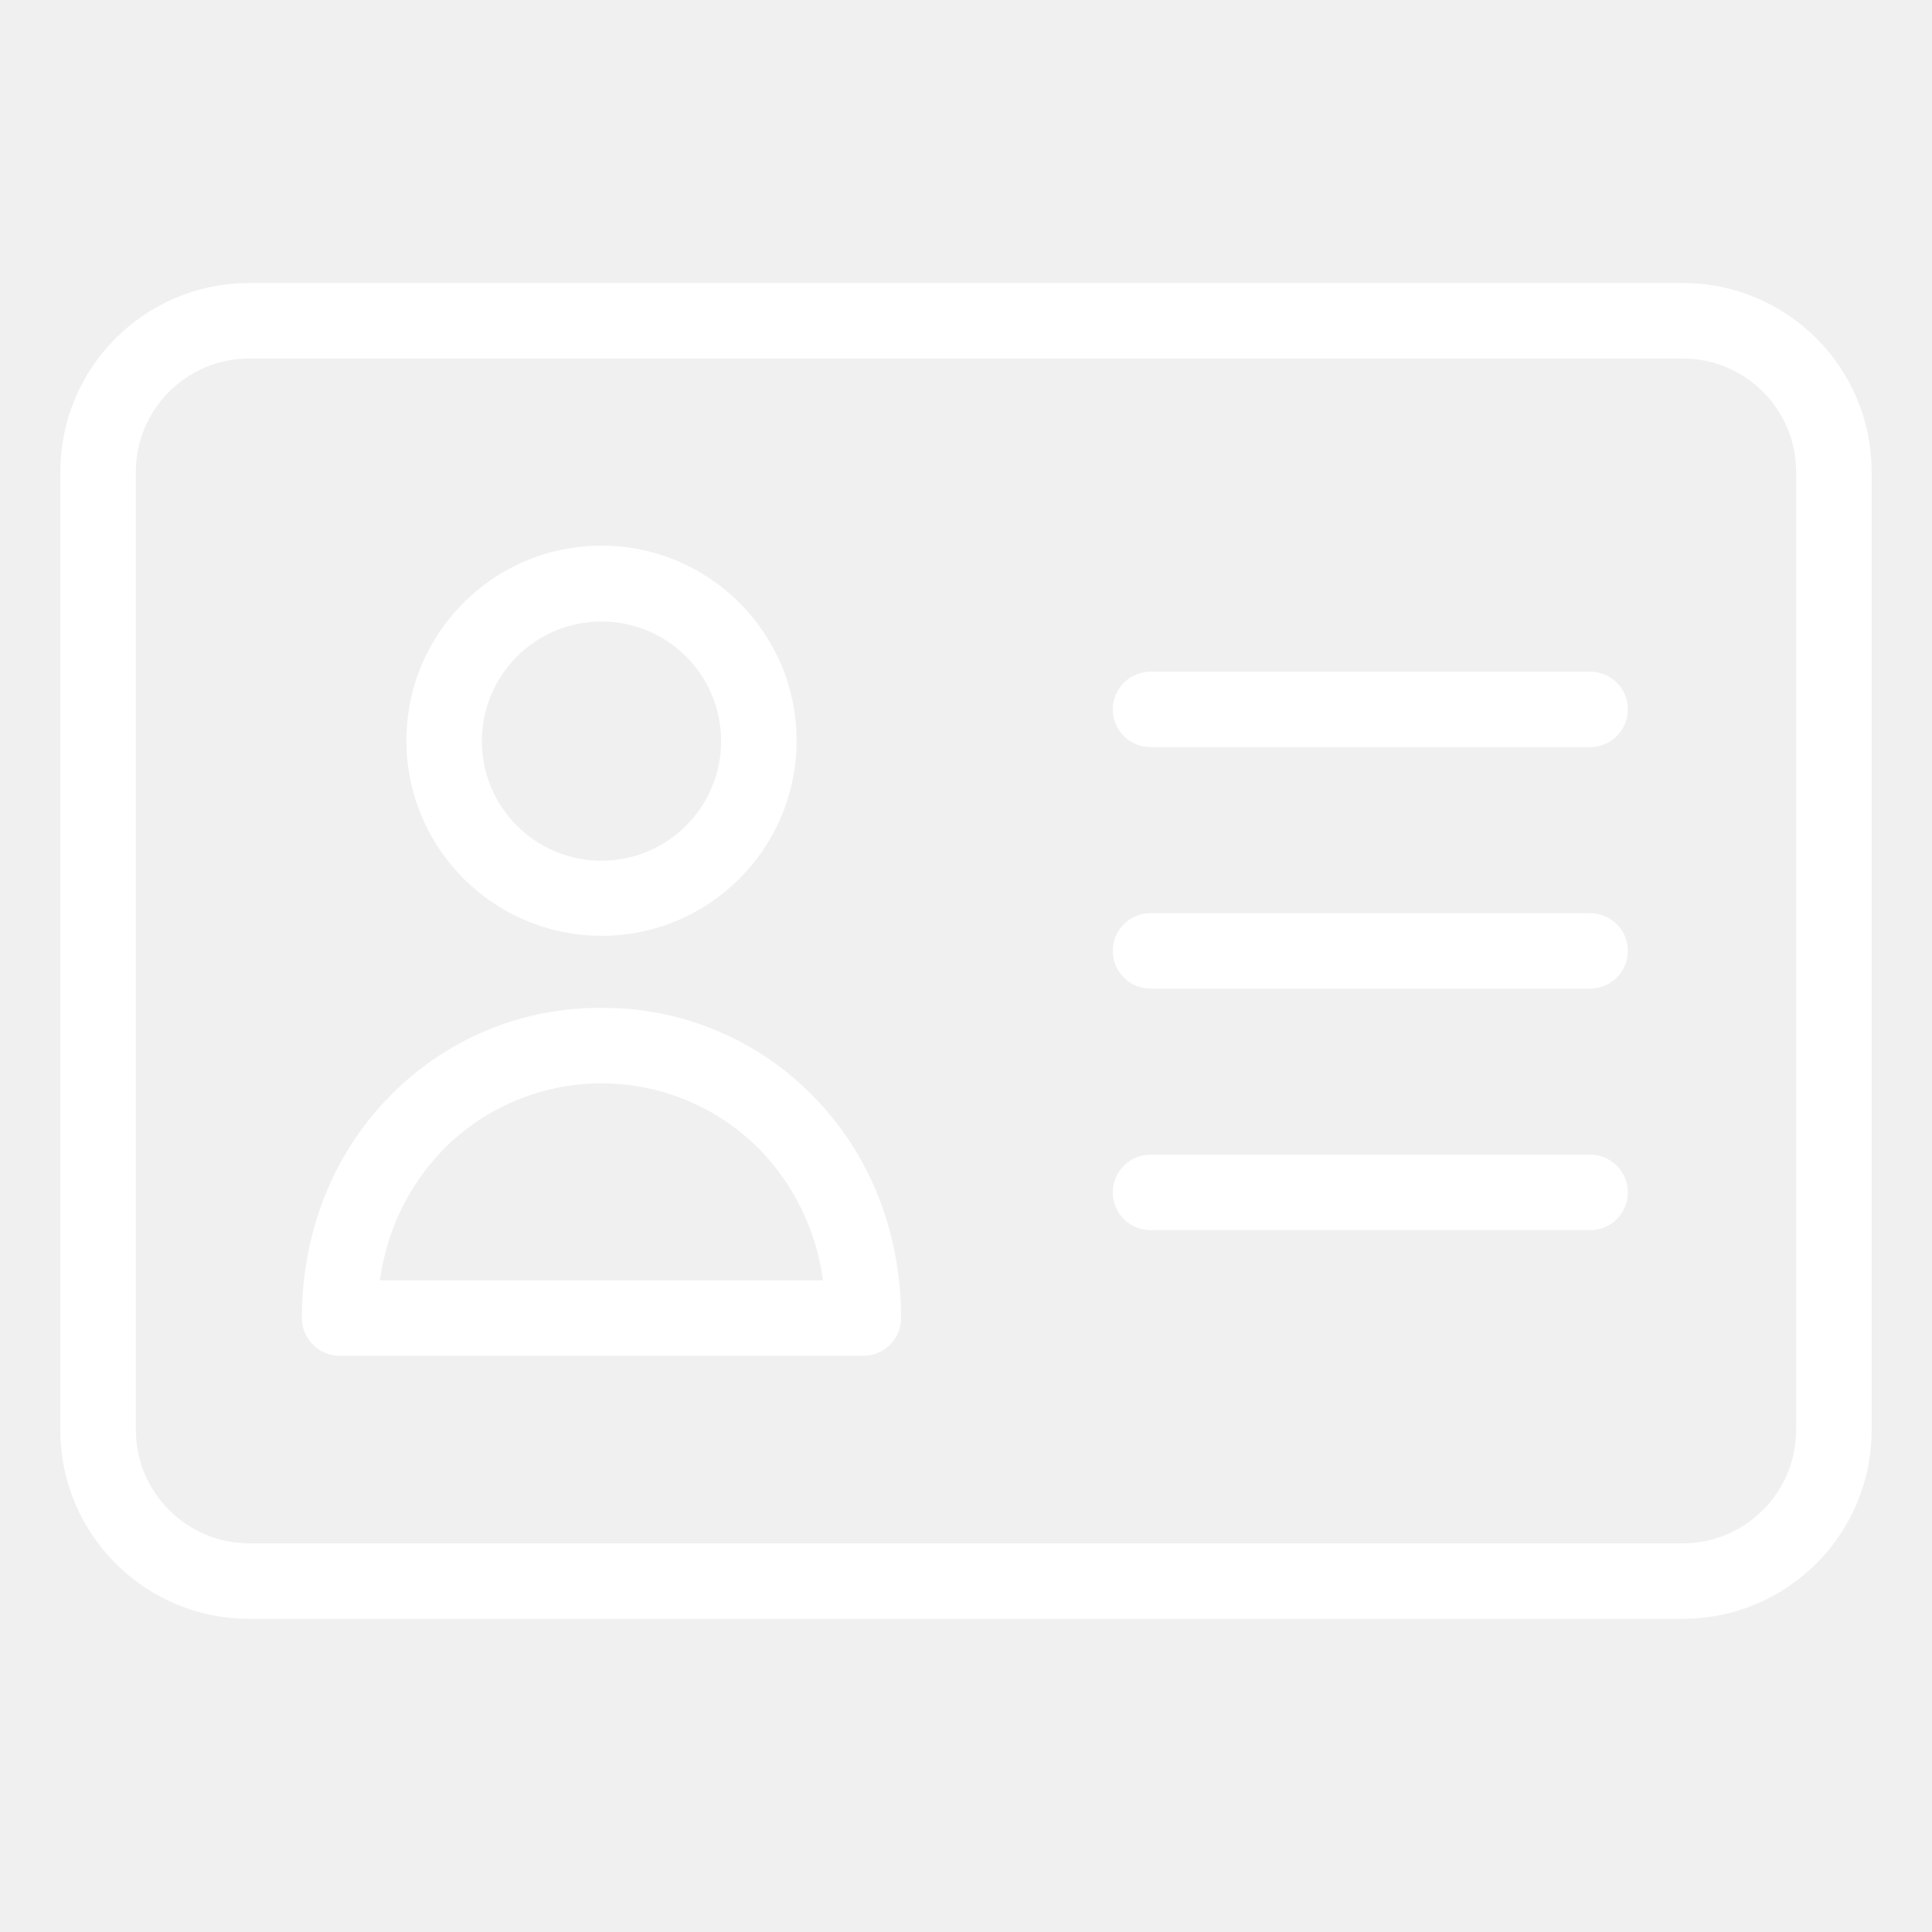
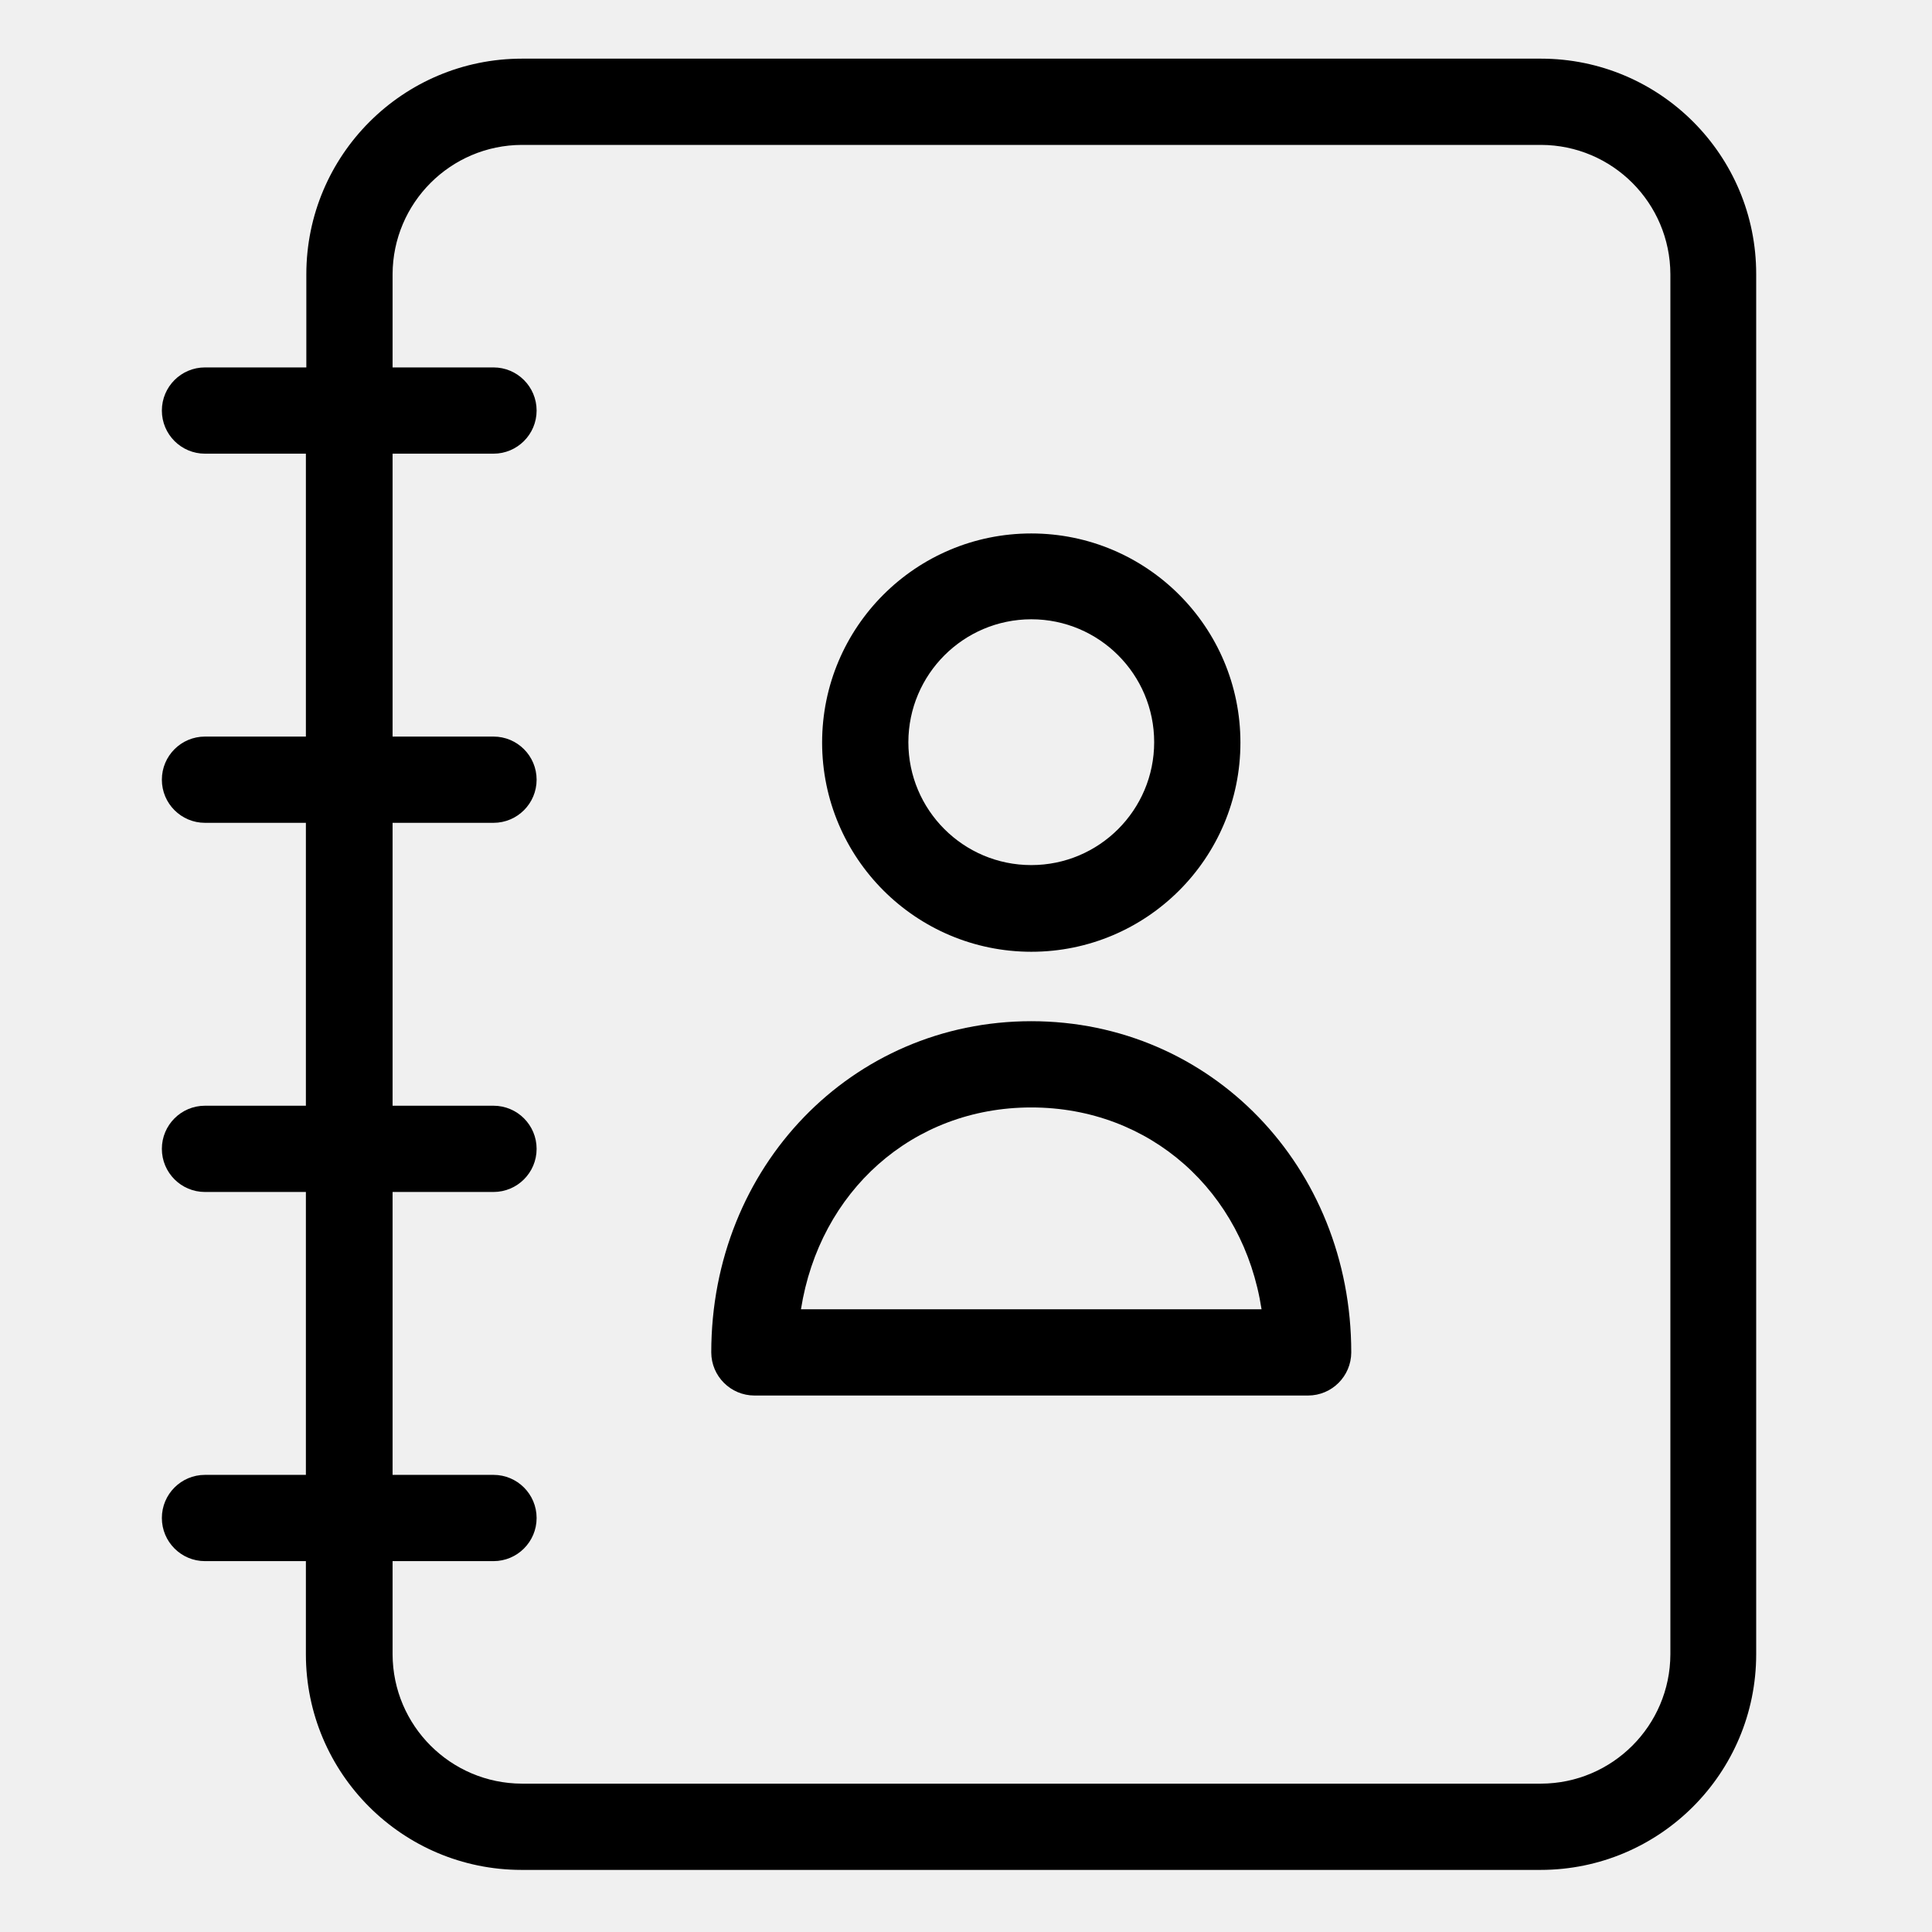
- <svg xmlns="http://www.w3.org/2000/svg" height="512px" viewBox="-20 -99 640 640" width="512px" class="">
-   <g>
-     <path d="m179.25 211c35.691 0 64.625-28.938 64.625-64.625 0-35.691-28.934-64.625-64.625-64.625s-64.625 28.934-64.625 64.625c.047 35.672 28.953 64.578 64.625 64.625zm0-104.125c21.883 0 39.625 17.738 39.625 39.625 0 21.883-17.742 39.625-39.625 39.625-21.887 0-39.625-17.742-39.625-39.625.008-21.883 17.742-39.617 39.625-39.625zm0 0" data-original="#000000" class="active-path" data-old_color="#000000" fill="#FFFFFF" />
-     <path d="m179.25 234.875c-26.441-.195-51.82 10.418-70.25 29.375-18.75 19.125-29 45.125-29 73.375.02 6.895 5.605 12.48 12.5 12.5h173.5c6.895-.02 12.48-5.605 12.5-12.5 0-28.25-10.25-54.25-29-73.375-18.43-18.957-43.805-29.57-70.25-29.375zm-73.375 90.25c2.141-16.344 9.508-31.555 21-43.375 13.832-13.996 32.695-21.875 52.375-21.875s38.543 7.879 52.375 21.875c11.469 11.832 18.836 27.039 21 43.375zm0 0" data-original="#000000" class="active-path" data-old_color="#000000" fill="#FFFFFF" />
-     <path d="m537.5-5.25h-475c-34.512.016-62.484 27.988-62.5 62.5v317.5c.016 34.512 27.988 62.484 62.5 62.5h475c34.512-.016 62.484-27.988 62.5-62.5v-317.5c-.016-34.512-27.988-62.484-62.5-62.5zm37.5 380c-.059 20.684-16.816 37.441-37.5 37.5h-475c-20.684-.059-37.441-16.816-37.5-37.5v-317.5c.059-20.684 16.816-37.441 37.5-37.5h475c20.684.059 37.441 16.816 37.5 37.5zm0 0" data-original="#000000" class="active-path" data-old_color="#000000" fill="#FFFFFF" />
-     <path d="m506.75 203.5h-145.625c-6.902 0-12.5 5.594-12.5 12.5s5.598 12.5 12.5 12.5h145.625c6.902 0 12.5-5.594 12.5-12.5s-5.598-12.5-12.5-12.5zm0 0" data-original="#000000" class="active-path" data-old_color="#000000" fill="#FFFFFF" />
-     <path d="m506.75 283.5h-145.625c-6.902 0-12.5 5.594-12.5 12.5s5.598 12.5 12.5 12.5h145.625c6.902 0 12.5-5.594 12.5-12.5s-5.598-12.5-12.5-12.5zm0 0" data-original="#000000" class="active-path" data-old_color="#000000" fill="#FFFFFF" />
-     <path d="m506.75 123.5h-145.625c-6.902 0-12.5 5.594-12.5 12.5s5.598 12.5 12.5 12.5h145.625c6.902 0 12.5-5.594 12.5-12.5s-5.598-12.5-12.5-12.5zm0 0" data-original="#000000" class="active-path" data-old_color="#000000" fill="#FFFFFF" />
-   </g>
+ <svg xmlns="http://www.w3.org/2000/svg" height="560pt" viewBox="-49 -17 560 560" width="560pt">
+   <path d="m397.668 0h-295.375c-34.512.016-62.488 27.988-62.5 62.5v27h-29.375c-6.906 0-12.5 5.598-12.5 12.5s5.594 12.5 12.5 12.5h29.246v82h-29.246c-6.906 0-12.5 5.594-12.5 12.5 0 6.902 5.594 12.5 12.5 12.5h29.246v82h-29.246c-6.906 0-12.5 5.598-12.5 12.5 0 6.906 5.594 12.5 12.5 12.5h29.246v82h-29.246c-6.906 0-12.5 5.598-12.5 12.5s5.594 12.5 12.5 12.5h29.246v27c.016 34.512 27.988 62.484 62.5 62.5h295.375c34.512-.016 62.492-27.988 62.5-62.5v-400c.051-34.488-27.883-62.477-62.371-62.5zm37.5 462.5c-.062 20.684-16.816 37.441-37.5 37.5h-295.375c-20.684-.059-37.441-16.816-37.5-37.5v-27h29.246c6.906 0 12.5-5.598 12.5-12.5s-5.594-12.5-12.5-12.5h-29.246v-82h29.246c6.906 0 12.5-5.594 12.5-12.5 0-6.902-5.594-12.5-12.5-12.5h-29.246v-82h29.246c6.906 0 12.5-5.598 12.5-12.5 0-6.906-5.594-12.5-12.5-12.5h-29.246v-82h29.246c6.906 0 12.5-5.598 12.5-12.5s-5.594-12.5-12.5-12.5h-29.246v-27c.059-20.684 16.816-37.441 37.5-37.5h295.375c20.684.059 37.438 16.816 37.5 37.5zm0 0" />
+   <path d="m249.918 258.875c33.48 0 60.625-27.141 60.625-60.625s-27.145-60.625-60.625-60.625c-33.484 0-60.625 27.141-60.625 60.625.031 33.469 27.152 60.594 60.625 60.625zm0-96.375c19.672 0 35.625 15.953 35.625 35.625s-15.953 35.625-35.625 35.625c-19.676 0-35.625-15.953-35.625-35.625.035-19.656 15.961-35.59 35.625-35.625zm0 0" />
+   <path d="m249.918 279c-52 0-92.754 42.125-92.754 96 .02 6.895 5.605 12.48 12.5 12.5h160.504c6.895-.02 12.48-5.605 12.5-12.5 0-53.875-40.754-96-92.75-96zm-66.754 83.5c5.379-34.125 32.254-58.5 66.754-58.5 34.496 0 61.5 24.375 66.75 58.5zm0 0" />
</svg>
